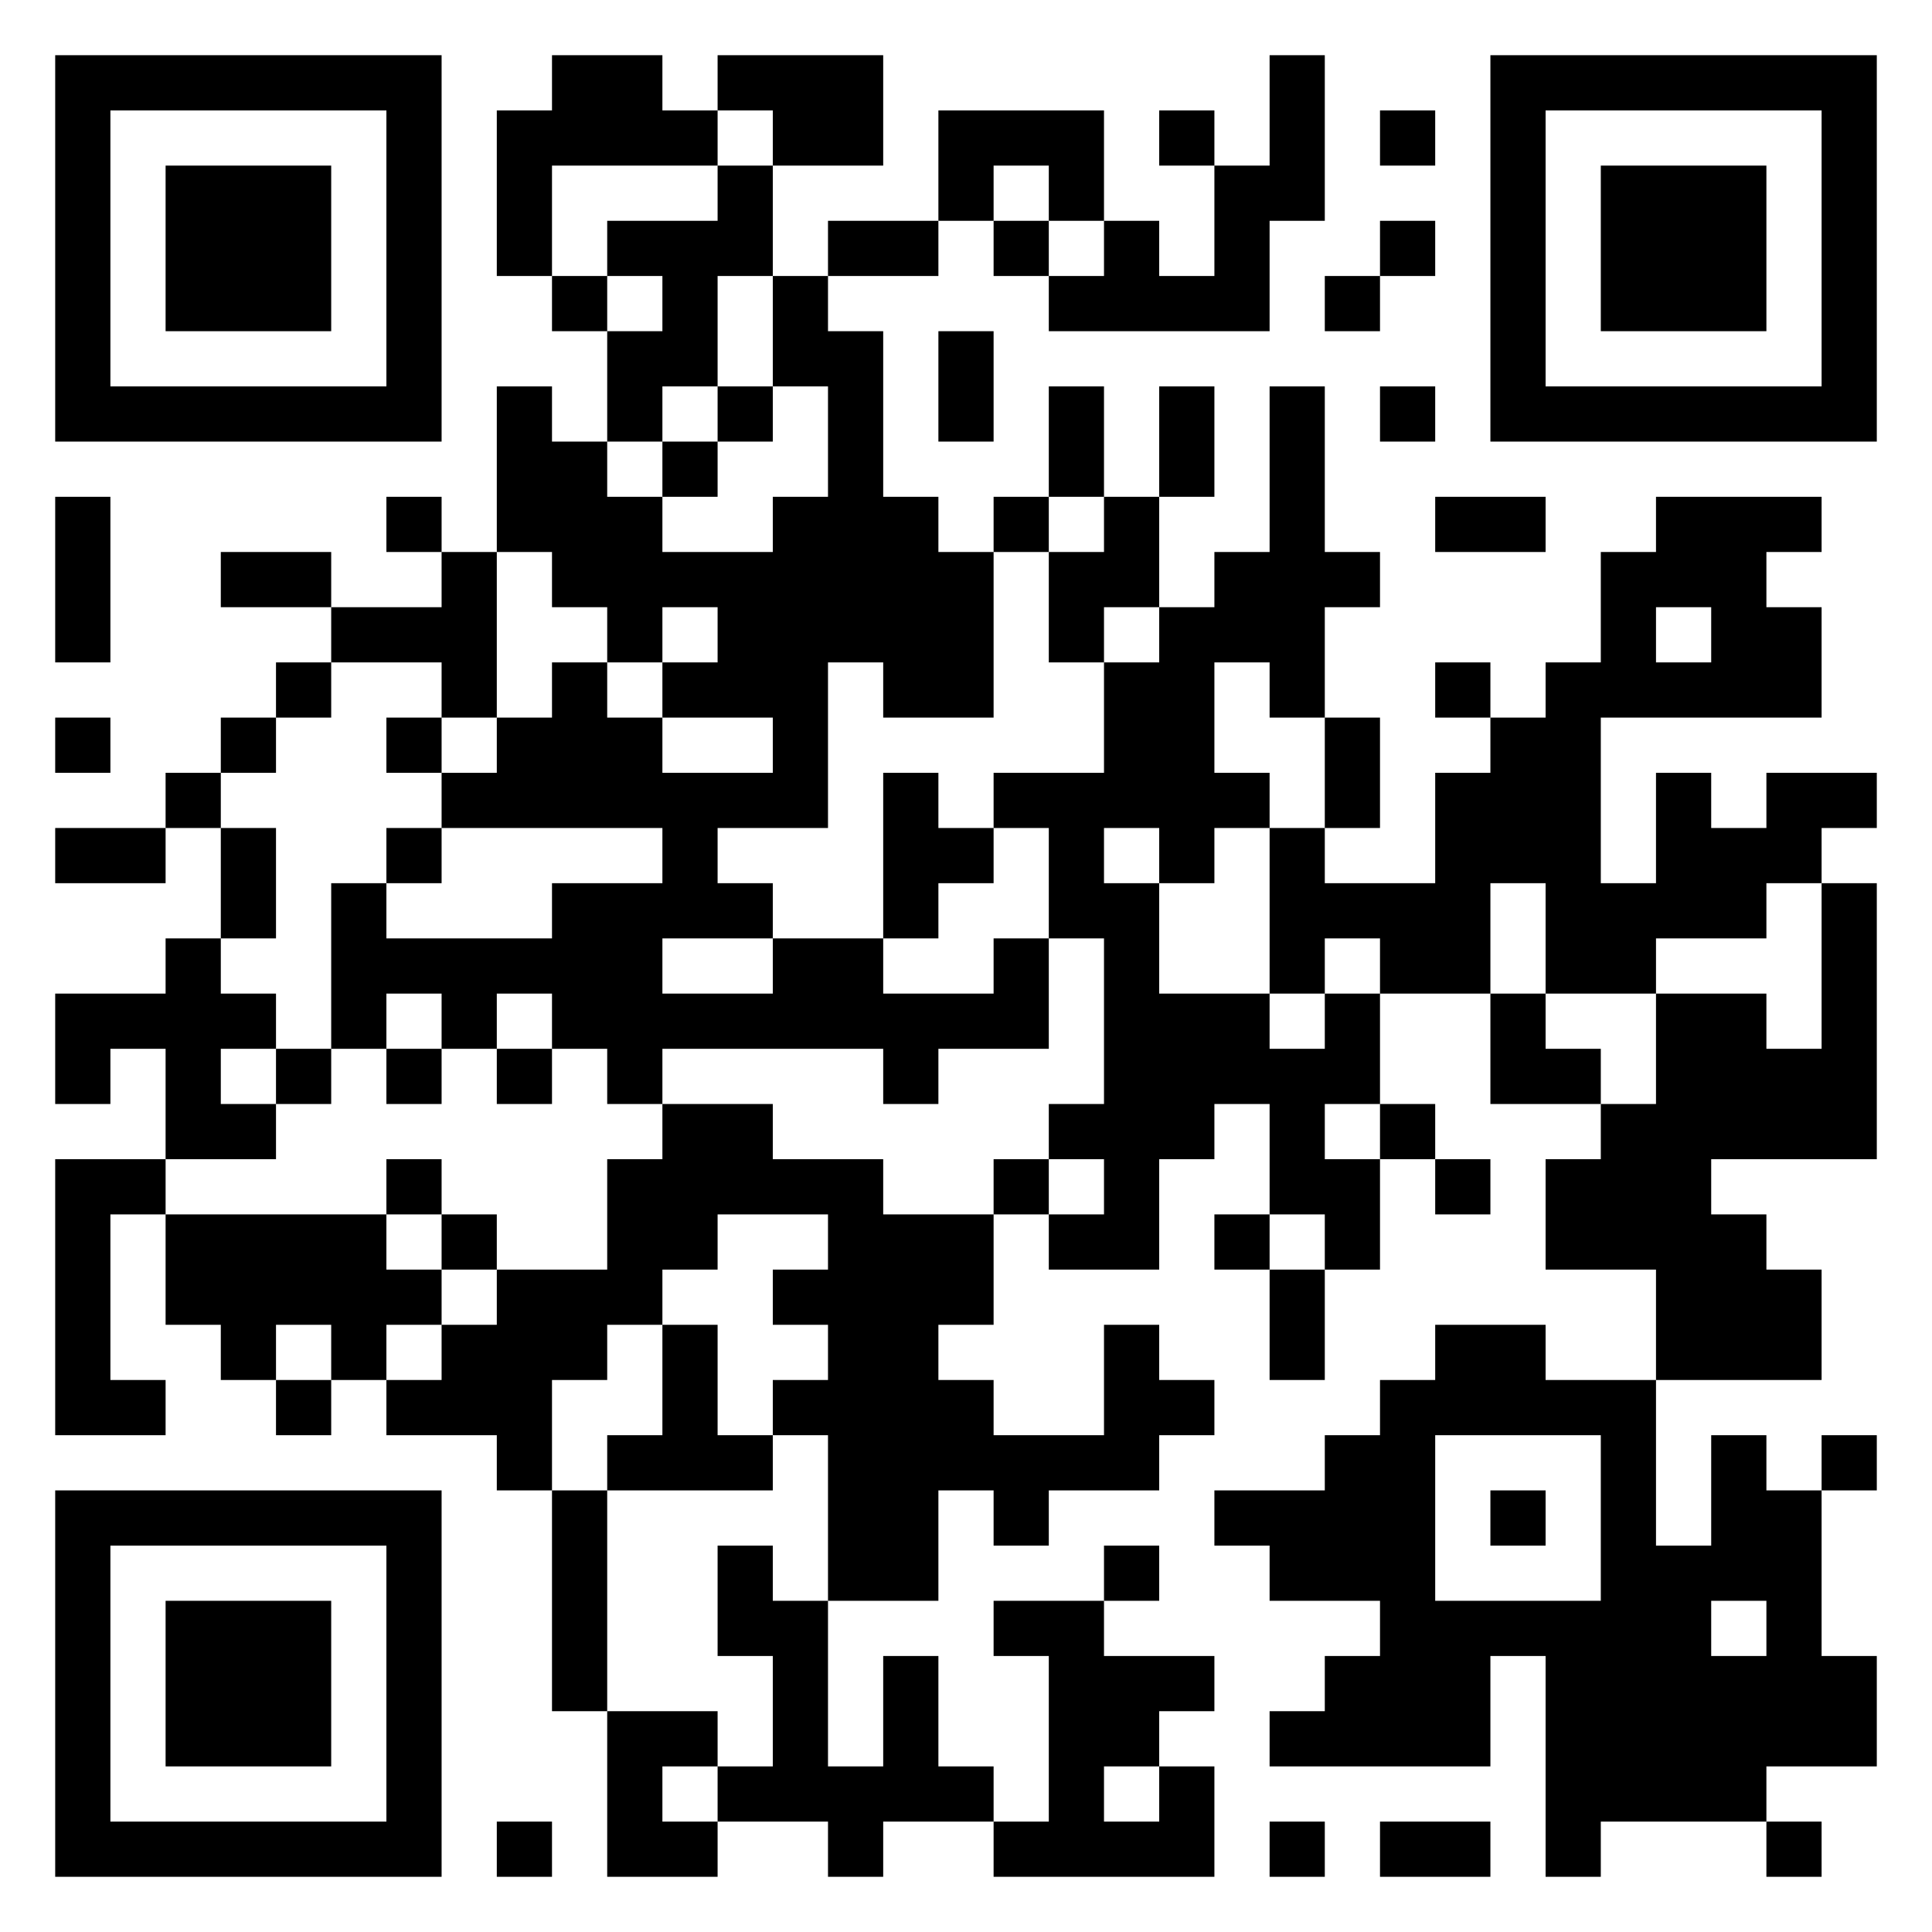
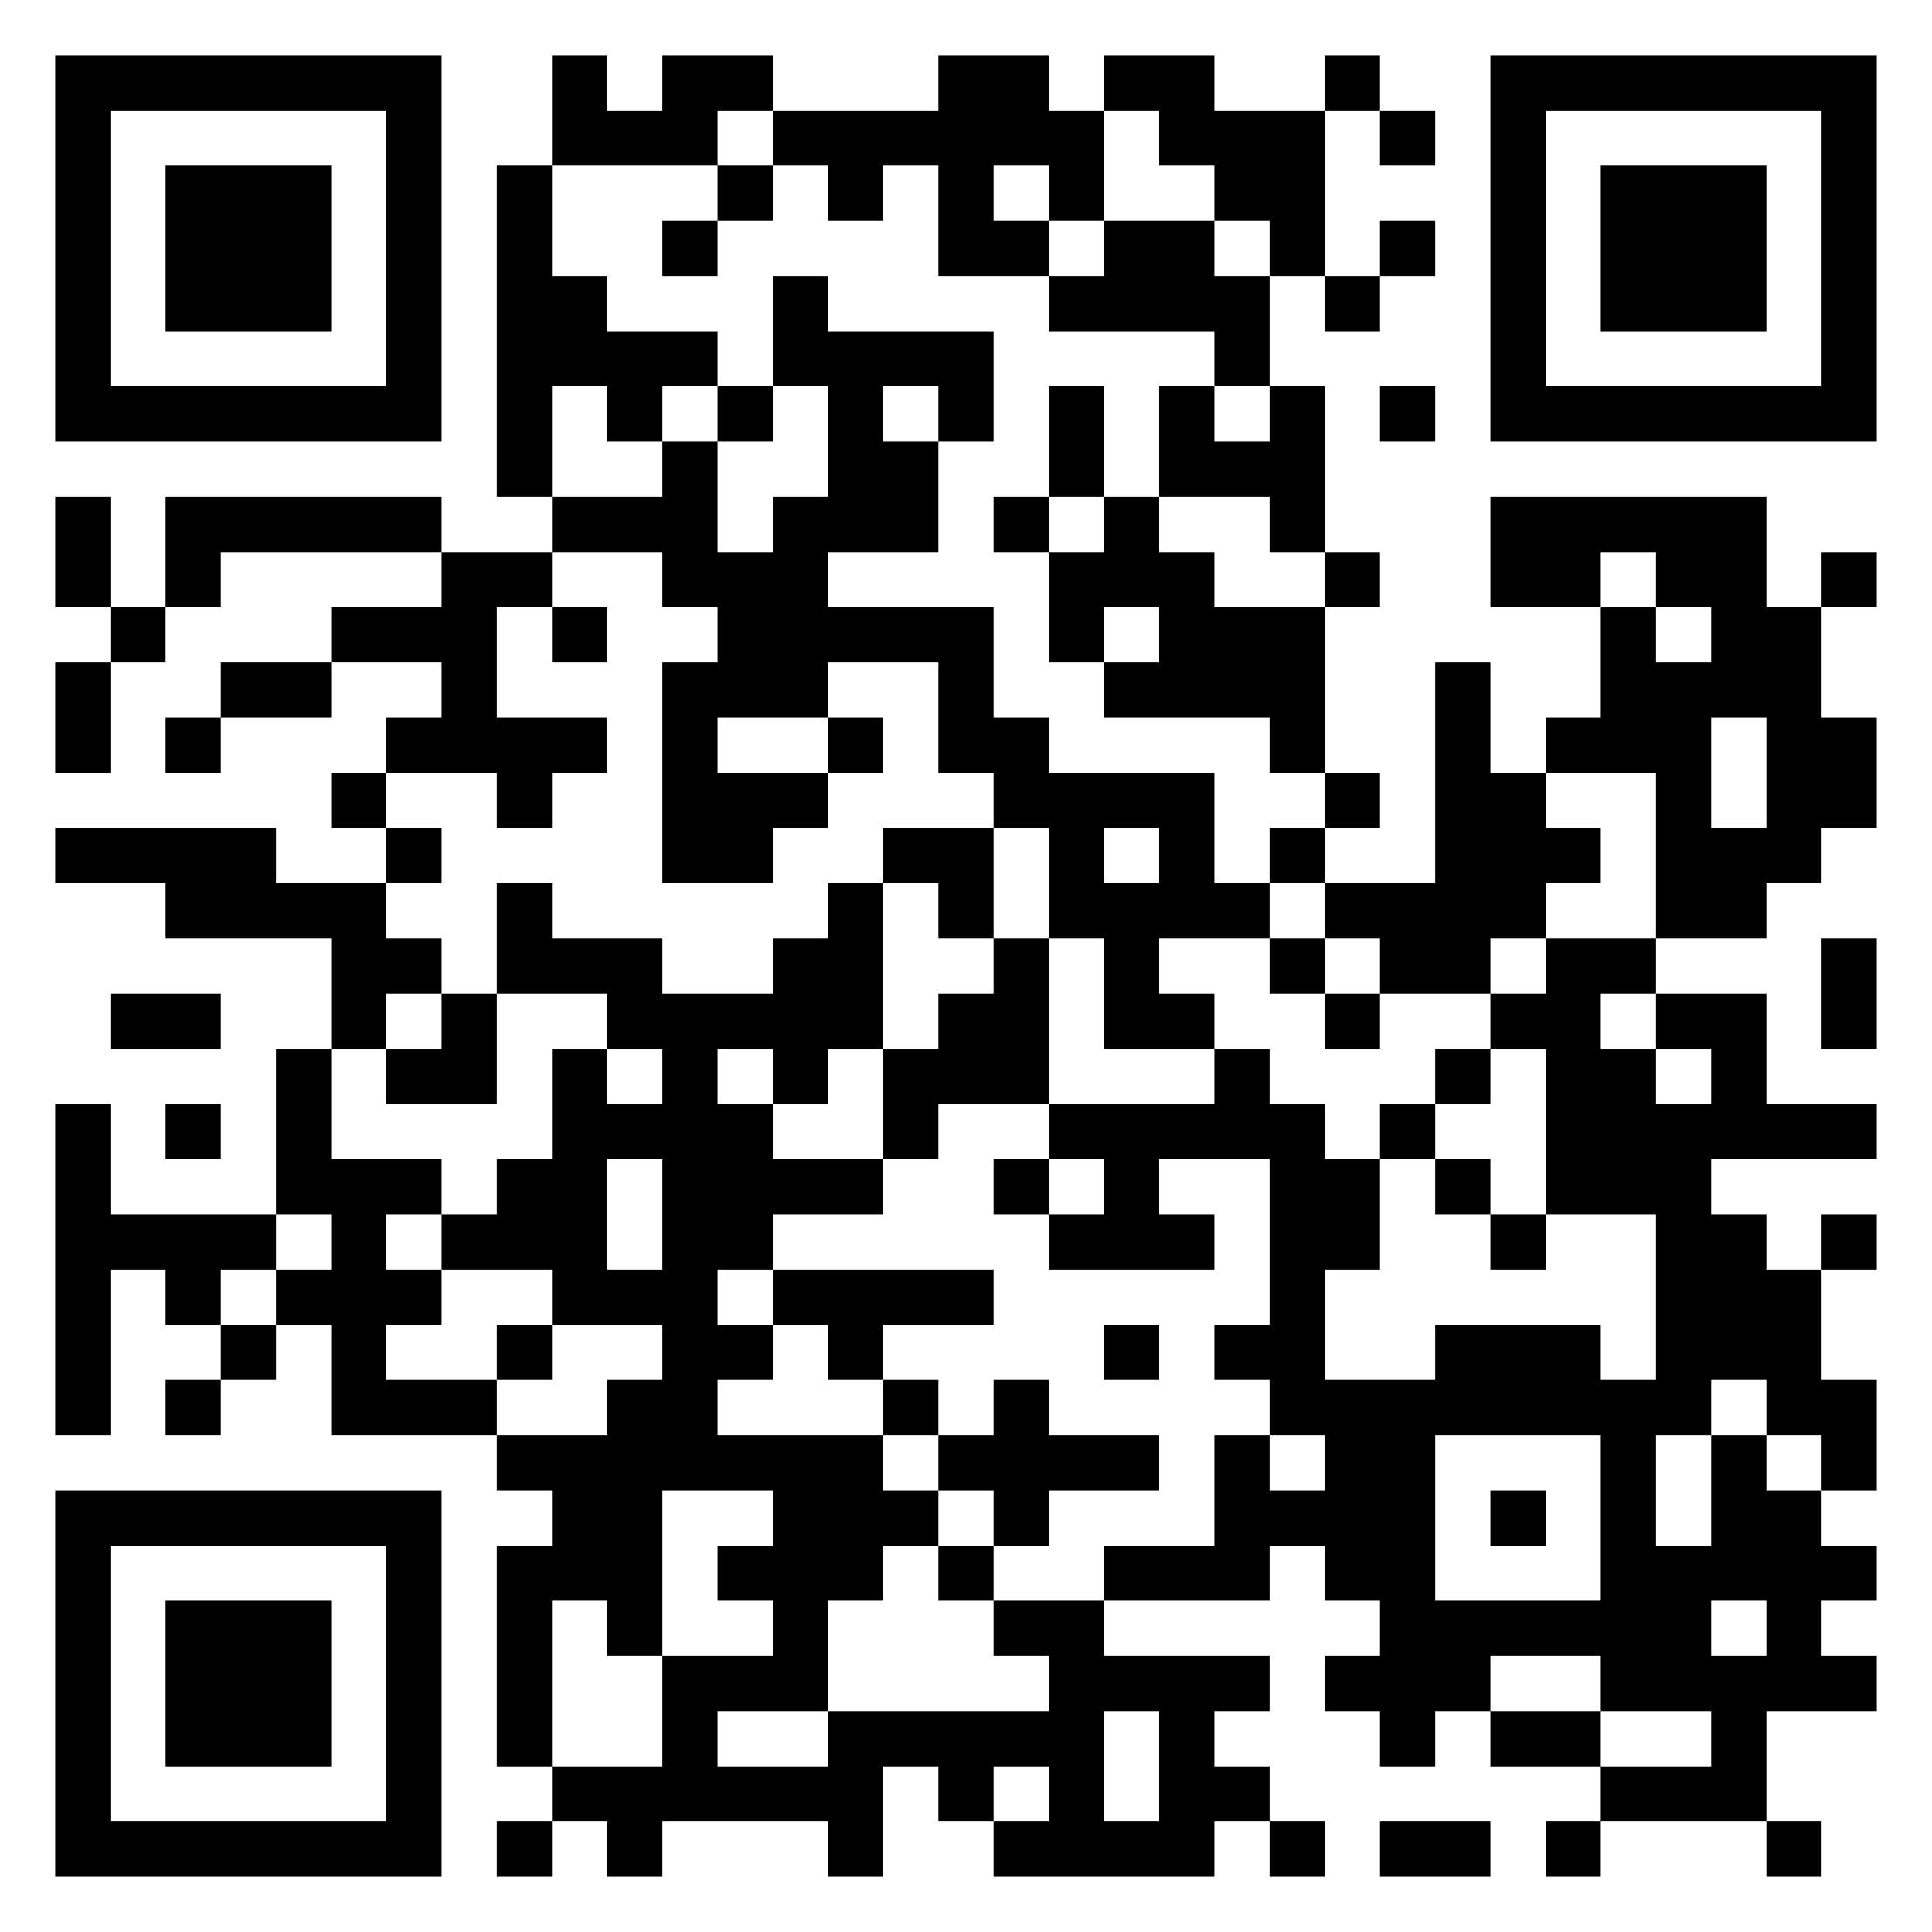
<svg xmlns="http://www.w3.org/2000/svg" width="35mm" height="35mm" version="1.1" viewBox="0 0 35 35">
-   <path d="M1,1H2V2H1zM2,1H3V2H2zM3,1H4V2H3zM4,1H5V2H4zM5,1H6V2H5zM6,1H7V2H6zM7,1H8V2H7zM10,1H11V2H10zM11,1H12V2H11zM13,1H14V2H13zM14,1H15V2H14zM15,1H16V2H15zM23,1H24V2H23zM27,1H28V2H27zM28,1H29V2H28zM29,1H30V2H29zM30,1H31V2H30zM31,1H32V2H31zM32,1H33V2H32zM33,1H34V2H33zM1,2H2V3H1zM7,2H8V3H7zM9,2H10V3H9zM10,2H11V3H10zM11,2H12V3H11zM12,2H13V3H12zM14,2H15V3H14zM15,2H16V3H15zM17,2H18V3H17zM18,2H19V3H18zM19,2H20V3H19zM21,2H22V3H21zM23,2H24V3H23zM25,2H26V3H25zM27,2H28V3H27zM33,2H34V3H33zM1,3H2V4H1zM3,3H4V4H3zM4,3H5V4H4zM5,3H6V4H5zM7,3H8V4H7zM9,3H10V4H9zM13,3H14V4H13zM17,3H18V4H17zM19,3H20V4H19zM22,3H23V4H22zM23,3H24V4H23zM27,3H28V4H27zM29,3H30V4H29zM30,3H31V4H30zM31,3H32V4H31zM33,3H34V4H33zM1,4H2V5H1zM3,4H4V5H3zM4,4H5V5H4zM5,4H6V5H5zM7,4H8V5H7zM9,4H10V5H9zM11,4H12V5H11zM12,4H13V5H12zM13,4H14V5H13zM15,4H16V5H15zM16,4H17V5H16zM18,4H19V5H18zM20,4H21V5H20zM22,4H23V5H22zM25,4H26V5H25zM27,4H28V5H27zM29,4H30V5H29zM30,4H31V5H30zM31,4H32V5H31zM33,4H34V5H33zM1,5H2V6H1zM3,5H4V6H3zM4,5H5V6H4zM5,5H6V6H5zM7,5H8V6H7zM10,5H11V6H10zM12,5H13V6H12zM14,5H15V6H14zM19,5H20V6H19zM20,5H21V6H20zM21,5H22V6H21zM22,5H23V6H22zM24,5H25V6H24zM27,5H28V6H27zM29,5H30V6H29zM30,5H31V6H30zM31,5H32V6H31zM33,5H34V6H33zM1,6H2V7H1zM7,6H8V7H7zM11,6H12V7H11zM12,6H13V7H12zM14,6H15V7H14zM15,6H16V7H15zM17,6H18V7H17zM27,6H28V7H27zM33,6H34V7H33zM1,7H2V8H1zM2,7H3V8H2zM3,7H4V8H3zM4,7H5V8H4zM5,7H6V8H5zM6,7H7V8H6zM7,7H8V8H7zM9,7H10V8H9zM11,7H12V8H11zM13,7H14V8H13zM15,7H16V8H15zM17,7H18V8H17zM19,7H20V8H19zM21,7H22V8H21zM23,7H24V8H23zM25,7H26V8H25zM27,7H28V8H27zM28,7H29V8H28zM29,7H30V8H29zM30,7H31V8H30zM31,7H32V8H31zM32,7H33V8H32zM33,7H34V8H33zM9,8H10V9H9zM10,8H11V9H10zM12,8H13V9H12zM15,8H16V9H15zM19,8H20V9H19zM21,8H22V9H21zM23,8H24V9H23zM1,9H2V10H1zM7,9H8V10H7zM9,9H10V10H9zM10,9H11V10H10zM11,9H12V10H11zM14,9H15V10H14zM15,9H16V10H15zM16,9H17V10H16zM18,9H19V10H18zM20,9H21V10H20zM23,9H24V10H23zM26,9H27V10H26zM27,9H28V10H27zM30,9H31V10H30zM31,9H32V10H31zM32,9H33V10H32zM1,10H2V11H1zM4,10H5V11H4zM5,10H6V11H5zM8,10H9V11H8zM10,10H11V11H10zM11,10H12V11H11zM12,10H13V11H12zM13,10H14V11H13zM14,10H15V11H14zM15,10H16V11H15zM16,10H17V11H16zM17,10H18V11H17zM19,10H20V11H19zM20,10H21V11H20zM22,10H23V11H22zM23,10H24V11H23zM24,10H25V11H24zM29,10H30V11H29zM30,10H31V11H30zM31,10H32V11H31zM1,11H2V12H1zM6,11H7V12H6zM7,11H8V12H7zM8,11H9V12H8zM11,11H12V12H11zM13,11H14V12H13zM14,11H15V12H14zM15,11H16V12H15zM16,11H17V12H16zM17,11H18V12H17zM19,11H20V12H19zM21,11H22V12H21zM22,11H23V12H22zM23,11H24V12H23zM29,11H30V12H29zM31,11H32V12H31zM32,11H33V12H32zM5,12H6V13H5zM8,12H9V13H8zM10,12H11V13H10zM12,12H13V13H12zM13,12H14V13H13zM14,12H15V13H14zM16,12H17V13H16zM17,12H18V13H17zM20,12H21V13H20zM21,12H22V13H21zM23,12H24V13H23zM26,12H27V13H26zM28,12H29V13H28zM29,12H30V13H29zM30,12H31V13H30zM31,12H32V13H31zM32,12H33V13H32zM1,13H2V14H1zM4,13H5V14H4zM7,13H8V14H7zM9,13H10V14H9zM10,13H11V14H10zM11,13H12V14H11zM14,13H15V14H14zM20,13H21V14H20zM21,13H22V14H21zM24,13H25V14H24zM27,13H28V14H27zM28,13H29V14H28zM3,14H4V15H3zM8,14H9V15H8zM9,14H10V15H9zM10,14H11V15H10zM11,14H12V15H11zM12,14H13V15H12zM13,14H14V15H13zM14,14H15V15H14zM16,14H17V15H16zM18,14H19V15H18zM19,14H20V15H19zM20,14H21V15H20zM21,14H22V15H21zM22,14H23V15H22zM24,14H25V15H24zM26,14H27V15H26zM27,14H28V15H27zM28,14H29V15H28zM30,14H31V15H30zM32,14H33V15H32zM33,14H34V15H33zM1,15H2V16H1zM2,15H3V16H2zM4,15H5V16H4zM7,15H8V16H7zM12,15H13V16H12zM16,15H17V16H16zM17,15H18V16H17zM19,15H20V16H19zM21,15H22V16H21zM23,15H24V16H23zM26,15H27V16H26zM27,15H28V16H27zM28,15H29V16H28zM30,15H31V16H30zM31,15H32V16H31zM32,15H33V16H32zM4,16H5V17H4zM6,16H7V17H6zM10,16H11V17H10zM11,16H12V17H11zM12,16H13V17H12zM13,16H14V17H13zM16,16H17V17H16zM19,16H20V17H19zM20,16H21V17H20zM23,16H24V17H23zM24,16H25V17H24zM25,16H26V17H25zM26,16H27V17H26zM28,16H29V17H28zM29,16H30V17H29zM30,16H31V17H30zM31,16H32V17H31zM33,16H34V17H33zM3,17H4V18H3zM6,17H7V18H6zM7,17H8V18H7zM8,17H9V18H8zM9,17H10V18H9zM10,17H11V18H10zM11,17H12V18H11zM14,17H15V18H14zM15,17H16V18H15zM18,17H19V18H18zM20,17H21V18H20zM23,17H24V18H23zM25,17H26V18H25zM26,17H27V18H26zM28,17H29V18H28zM29,17H30V18H29zM33,17H34V18H33zM1,18H2V19H1zM2,18H3V19H2zM3,18H4V19H3zM4,18H5V19H4zM6,18H7V19H6zM8,18H9V19H8zM10,18H11V19H10zM11,18H12V19H11zM12,18H13V19H12zM13,18H14V19H13zM14,18H15V19H14zM15,18H16V19H15zM16,18H17V19H16zM17,18H18V19H17zM18,18H19V19H18zM20,18H21V19H20zM21,18H22V19H21zM22,18H23V19H22zM24,18H25V19H24zM27,18H28V19H27zM30,18H31V19H30zM31,18H32V19H31zM33,18H34V19H33zM1,19H2V20H1zM3,19H4V20H3zM5,19H6V20H5zM7,19H8V20H7zM9,19H10V20H9zM11,19H12V20H11zM16,19H17V20H16zM20,19H21V20H20zM21,19H22V20H21zM22,19H23V20H22zM23,19H24V20H23zM24,19H25V20H24zM27,19H28V20H27zM28,19H29V20H28zM30,19H31V20H30zM31,19H32V20H31zM32,19H33V20H32zM33,19H34V20H33zM3,20H4V21H3zM4,20H5V21H4zM12,20H13V21H12zM13,20H14V21H13zM19,20H20V21H19zM20,20H21V21H20zM21,20H22V21H21zM23,20H24V21H23zM25,20H26V21H25zM29,20H30V21H29zM30,20H31V21H30zM31,20H32V21H31zM32,20H33V21H32zM33,20H34V21H33zM1,21H2V22H1zM2,21H3V22H2zM7,21H8V22H7zM11,21H12V22H11zM12,21H13V22H12zM13,21H14V22H13zM14,21H15V22H14zM15,21H16V22H15zM18,21H19V22H18zM20,21H21V22H20zM23,21H24V22H23zM24,21H25V22H24zM26,21H27V22H26zM28,21H29V22H28zM29,21H30V22H29zM30,21H31V22H30zM1,22H2V23H1zM3,22H4V23H3zM4,22H5V23H4zM5,22H6V23H5zM6,22H7V23H6zM8,22H9V23H8zM11,22H12V23H11zM12,22H13V23H12zM15,22H16V23H15zM16,22H17V23H16zM17,22H18V23H17zM19,22H20V23H19zM20,22H21V23H20zM22,22H23V23H22zM24,22H25V23H24zM28,22H29V23H28zM29,22H30V23H29zM30,22H31V23H30zM31,22H32V23H31zM1,23H2V24H1zM3,23H4V24H3zM4,23H5V24H4zM5,23H6V24H5zM6,23H7V24H6zM7,23H8V24H7zM9,23H10V24H9zM10,23H11V24H10zM11,23H12V24H11zM14,23H15V24H14zM15,23H16V24H15zM16,23H17V24H16zM17,23H18V24H17zM23,23H24V24H23zM30,23H31V24H30zM31,23H32V24H31zM32,23H33V24H32zM1,24H2V25H1zM4,24H5V25H4zM6,24H7V25H6zM8,24H9V25H8zM9,24H10V25H9zM10,24H11V25H10zM12,24H13V25H12zM15,24H16V25H15zM16,24H17V25H16zM20,24H21V25H20zM23,24H24V25H23zM26,24H27V25H26zM27,24H28V25H27zM30,24H31V25H30zM31,24H32V25H31zM32,24H33V25H32zM1,25H2V26H1zM2,25H3V26H2zM5,25H6V26H5zM7,25H8V26H7zM8,25H9V26H8zM9,25H10V26H9zM12,25H13V26H12zM14,25H15V26H14zM15,25H16V26H15zM16,25H17V26H16zM17,25H18V26H17zM20,25H21V26H20zM21,25H22V26H21zM25,25H26V26H25zM26,25H27V26H26zM27,25H28V26H27zM28,25H29V26H28zM29,25H30V26H29zM9,26H10V27H9zM11,26H12V27H11zM12,26H13V27H12zM13,26H14V27H13zM15,26H16V27H15zM16,26H17V27H16zM17,26H18V27H17zM18,26H19V27H18zM19,26H20V27H19zM20,26H21V27H20zM24,26H25V27H24zM25,26H26V27H25zM29,26H30V27H29zM31,26H32V27H31zM33,26H34V27H33zM1,27H2V28H1zM2,27H3V28H2zM3,27H4V28H3zM4,27H5V28H4zM5,27H6V28H5zM6,27H7V28H6zM7,27H8V28H7zM10,27H11V28H10zM15,27H16V28H15zM16,27H17V28H16zM18,27H19V28H18zM22,27H23V28H22zM23,27H24V28H23zM24,27H25V28H24zM25,27H26V28H25zM27,27H28V28H27zM29,27H30V28H29zM31,27H32V28H31zM32,27H33V28H32zM1,28H2V29H1zM7,28H8V29H7zM10,28H11V29H10zM13,28H14V29H13zM15,28H16V29H15zM16,28H17V29H16zM20,28H21V29H20zM23,28H24V29H23zM24,28H25V29H24zM25,28H26V29H25zM29,28H30V29H29zM30,28H31V29H30zM31,28H32V29H31zM32,28H33V29H32zM1,29H2V30H1zM3,29H4V30H3zM4,29H5V30H4zM5,29H6V30H5zM7,29H8V30H7zM10,29H11V30H10zM13,29H14V30H13zM14,29H15V30H14zM18,29H19V30H18zM19,29H20V30H19zM25,29H26V30H25zM26,29H27V30H26zM27,29H28V30H27zM28,29H29V30H28zM29,29H30V30H29zM30,29H31V30H30zM32,29H33V30H32zM1,30H2V31H1zM3,30H4V31H3zM4,30H5V31H4zM5,30H6V31H5zM7,30H8V31H7zM10,30H11V31H10zM14,30H15V31H14zM16,30H17V31H16zM19,30H20V31H19zM20,30H21V31H20zM21,30H22V31H21zM24,30H25V31H24zM25,30H26V31H25zM26,30H27V31H26zM28,30H29V31H28zM29,30H30V31H29zM30,30H31V31H30zM31,30H32V31H31zM32,30H33V31H32zM33,30H34V31H33zM1,31H2V32H1zM3,31H4V32H3zM4,31H5V32H4zM5,31H6V32H5zM7,31H8V32H7zM11,31H12V32H11zM12,31H13V32H12zM14,31H15V32H14zM16,31H17V32H16zM19,31H20V32H19zM20,31H21V32H20zM23,31H24V32H23zM24,31H25V32H24zM25,31H26V32H25zM26,31H27V32H26zM28,31H29V32H28zM29,31H30V32H29zM30,31H31V32H30zM31,31H32V32H31zM32,31H33V32H32zM33,31H34V32H33zM1,32H2V33H1zM7,32H8V33H7zM11,32H12V33H11zM13,32H14V33H13zM14,32H15V33H14zM15,32H16V33H15zM16,32H17V33H16zM17,32H18V33H17zM19,32H20V33H19zM21,32H22V33H21zM28,32H29V33H28zM29,32H30V33H29zM30,32H31V33H30zM31,32H32V33H31zM1,33H2V34H1zM2,33H3V34H2zM3,33H4V34H3zM4,33H5V34H4zM5,33H6V34H5zM6,33H7V34H6zM7,33H8V34H7zM9,33H10V34H9zM11,33H12V34H11zM12,33H13V34H12zM15,33H16V34H15zM18,33H19V34H18zM19,33H20V34H19zM20,33H21V34H20zM21,33H22V34H21zM23,33H24V34H23zM25,33H26V34H25zM26,33H27V34H26zM28,33H29V34H28zM32,33H33V34H32z" id="qr-path" fill="#000000" fill-opacity="1" fill-rule="nonzero" stroke="none" />
+   <path d="M1,1H2V2H1zM2,1H3V2H2zM3,1H4V2H3zM4,1H5V2H4zM5,1H6V2H5zM6,1H7V2H6zM7,1H8V2H7zM10,1H11V2H10zM12,1H13V2H12zM13,1H14V2H13zM17,1H18V2H17zM18,1H19V2H18zM20,1H21V2H20zM21,1H22V2H21zM24,1H25V2H24zM27,1H28V2H27zM28,1H29V2H28zM29,1H30V2H29zM30,1H31V2H30zM31,1H32V2H31zM32,1H33V2H32zM33,1H34V2H33zM1,2H2V3H1zM7,2H8V3H7zM10,2H11V3H10zM11,2H12V3H11zM12,2H13V3H12zM14,2H15V3H14zM15,2H16V3H15zM16,2H17V3H16zM17,2H18V3H17zM18,2H19V3H18zM19,2H20V3H19zM21,2H22V3H21zM22,2H23V3H22zM23,2H24V3H23zM25,2H26V3H25zM27,2H28V3H27zM33,2H34V3H33zM1,3H2V4H1zM3,3H4V4H3zM4,3H5V4H4zM5,3H6V4H5zM7,3H8V4H7zM9,3H10V4H9zM13,3H14V4H13zM15,3H16V4H15zM17,3H18V4H17zM19,3H20V4H19zM22,3H23V4H22zM23,3H24V4H23zM27,3H28V4H27zM29,3H30V4H29zM30,3H31V4H30zM31,3H32V4H31zM33,3H34V4H33zM1,4H2V5H1zM3,4H4V5H3zM4,4H5V5H4zM5,4H6V5H5zM7,4H8V5H7zM9,4H10V5H9zM12,4H13V5H12zM17,4H18V5H17zM18,4H19V5H18zM20,4H21V5H20zM21,4H22V5H21zM23,4H24V5H23zM25,4H26V5H25zM27,4H28V5H27zM29,4H30V5H29zM30,4H31V5H30zM31,4H32V5H31zM33,4H34V5H33zM1,5H2V6H1zM3,5H4V6H3zM4,5H5V6H4zM5,5H6V6H5zM7,5H8V6H7zM9,5H10V6H9zM10,5H11V6H10zM14,5H15V6H14zM19,5H20V6H19zM20,5H21V6H20zM21,5H22V6H21zM22,5H23V6H22zM24,5H25V6H24zM27,5H28V6H27zM29,5H30V6H29zM30,5H31V6H30zM31,5H32V6H31zM33,5H34V6H33zM1,6H2V7H1zM7,6H8V7H7zM9,6H10V7H9zM10,6H11V7H10zM11,6H12V7H11zM12,6H13V7H12zM14,6H15V7H14zM15,6H16V7H15zM16,6H17V7H16zM17,6H18V7H17zM22,6H23V7H22zM27,6H28V7H27zM33,6H34V7H33zM1,7H2V8H1zM2,7H3V8H2zM3,7H4V8H3zM4,7H5V8H4zM5,7H6V8H5zM6,7H7V8H6zM7,7H8V8H7zM9,7H10V8H9zM11,7H12V8H11zM13,7H14V8H13zM15,7H16V8H15zM17,7H18V8H17zM19,7H20V8H19zM21,7H22V8H21zM23,7H24V8H23zM25,7H26V8H25zM27,7H28V8H27zM28,7H29V8H28zM29,7H30V8H29zM30,7H31V8H30zM31,7H32V8H31zM32,7H33V8H32zM33,7H34V8H33zM9,8H10V9H9zM12,8H13V9H12zM15,8H16V9H15zM16,8H17V9H16zM19,8H20V9H19zM21,8H22V9H21zM22,8H23V9H22zM23,8H24V9H23zM1,9H2V10H1zM3,9H4V10H3zM4,9H5V10H4zM5,9H6V10H5zM6,9H7V10H6zM7,9H8V10H7zM10,9H11V10H10zM11,9H12V10H11zM12,9H13V10H12zM14,9H15V10H14zM15,9H16V10H15zM16,9H17V10H16zM18,9H19V10H18zM20,9H21V10H20zM23,9H24V10H23zM27,9H28V10H27zM28,9H29V10H28zM29,9H30V10H29zM30,9H31V10H30zM31,9H32V10H31zM1,10H2V11H1zM3,10H4V11H3zM8,10H9V11H8zM9,10H10V11H9zM12,10H13V11H12zM13,10H14V11H13zM14,10H15V11H14zM19,10H20V11H19zM20,10H21V11H20zM21,10H22V11H21zM24,10H25V11H24zM27,10H28V11H27zM28,10H29V11H28zM30,10H31V11H30zM31,10H32V11H31zM33,10H34V11H33zM2,11H3V12H2zM6,11H7V12H6zM7,11H8V12H7zM8,11H9V12H8zM10,11H11V12H10zM13,11H14V12H13zM14,11H15V12H14zM15,11H16V12H15zM16,11H17V12H16zM17,11H18V12H17zM19,11H20V12H19zM21,11H22V12H21zM22,11H23V12H22zM23,11H24V12H23zM29,11H30V12H29zM31,11H32V12H31zM32,11H33V12H32zM1,12H2V13H1zM4,12H5V13H4zM5,12H6V13H5zM8,12H9V13H8zM12,12H13V13H12zM13,12H14V13H13zM14,12H15V13H14zM17,12H18V13H17zM20,12H21V13H20zM21,12H22V13H21zM22,12H23V13H22zM23,12H24V13H23zM26,12H27V13H26zM29,12H30V13H29zM30,12H31V13H30zM31,12H32V13H31zM32,12H33V13H32zM1,13H2V14H1zM3,13H4V14H3zM7,13H8V14H7zM8,13H9V14H8zM9,13H10V14H9zM10,13H11V14H10zM12,13H13V14H12zM15,13H16V14H15zM17,13H18V14H17zM18,13H19V14H18zM23,13H24V14H23zM26,13H27V14H26zM28,13H29V14H28zM29,13H30V14H29zM30,13H31V14H30zM32,13H33V14H32zM33,13H34V14H33zM6,14H7V15H6zM9,14H10V15H9zM12,14H13V15H12zM13,14H14V15H13zM14,14H15V15H14zM18,14H19V15H18zM19,14H20V15H19zM20,14H21V15H20zM21,14H22V15H21zM24,14H25V15H24zM26,14H27V15H26zM27,14H28V15H27zM30,14H31V15H30zM32,14H33V15H32zM33,14H34V15H33zM1,15H2V16H1zM2,15H3V16H2zM3,15H4V16H3zM4,15H5V16H4zM7,15H8V16H7zM12,15H13V16H12zM13,15H14V16H13zM16,15H17V16H16zM17,15H18V16H17zM19,15H20V16H19zM21,15H22V16H21zM23,15H24V16H23zM26,15H27V16H26zM27,15H28V16H27zM28,15H29V16H28zM30,15H31V16H30zM31,15H32V16H31zM32,15H33V16H32zM3,16H4V17H3zM4,16H5V17H4zM5,16H6V17H5zM6,16H7V17H6zM9,16H10V17H9zM15,16H16V17H15zM17,16H18V17H17zM19,16H20V17H19zM20,16H21V17H20zM21,16H22V17H21zM22,16H23V17H22zM24,16H25V17H24zM25,16H26V17H25zM26,16H27V17H26zM27,16H28V17H27zM30,16H31V17H30zM31,16H32V17H31zM6,17H7V18H6zM7,17H8V18H7zM9,17H10V18H9zM10,17H11V18H10zM11,17H12V18H11zM14,17H15V18H14zM15,17H16V18H15zM18,17H19V18H18zM20,17H21V18H20zM23,17H24V18H23zM25,17H26V18H25zM26,17H27V18H26zM28,17H29V18H28zM29,17H30V18H29zM33,17H34V18H33zM2,18H3V19H2zM3,18H4V19H3zM6,18H7V19H6zM8,18H9V19H8zM11,18H12V19H11zM12,18H13V19H12zM13,18H14V19H13zM14,18H15V19H14zM15,18H16V19H15zM17,18H18V19H17zM18,18H19V19H18zM20,18H21V19H20zM21,18H22V19H21zM24,18H25V19H24zM27,18H28V19H27zM28,18H29V19H28zM30,18H31V19H30zM31,18H32V19H31zM33,18H34V19H33zM5,19H6V20H5zM7,19H8V20H7zM8,19H9V20H8zM10,19H11V20H10zM12,19H13V20H12zM14,19H15V20H14zM16,19H17V20H16zM17,19H18V20H17zM18,19H19V20H18zM22,19H23V20H22zM26,19H27V20H26zM28,19H29V20H28zM29,19H30V20H29zM31,19H32V20H31zM1,20H2V21H1zM3,20H4V21H3zM5,20H6V21H5zM10,20H11V21H10zM11,20H12V21H11zM12,20H13V21H12zM13,20H14V21H13zM16,20H17V21H16zM19,20H20V21H19zM20,20H21V21H20zM21,20H22V21H21zM22,20H23V21H22zM23,20H24V21H23zM25,20H26V21H25zM28,20H29V21H28zM29,20H30V21H29zM30,20H31V21H30zM31,20H32V21H31zM32,20H33V21H32zM33,20H34V21H33zM1,21H2V22H1zM5,21H6V22H5zM6,21H7V22H6zM7,21H8V22H7zM9,21H10V22H9zM10,21H11V22H10zM12,21H13V22H12zM13,21H14V22H13zM14,21H15V22H14zM15,21H16V22H15zM18,21H19V22H18zM20,21H21V22H20zM23,21H24V22H23zM24,21H25V22H24zM26,21H27V22H26zM28,21H29V22H28zM29,21H30V22H29zM30,21H31V22H30zM1,22H2V23H1zM2,22H3V23H2zM3,22H4V23H3zM4,22H5V23H4zM6,22H7V23H6zM8,22H9V23H8zM9,22H10V23H9zM10,22H11V23H10zM12,22H13V23H12zM13,22H14V23H13zM19,22H20V23H19zM20,22H21V23H20zM21,22H22V23H21zM23,22H24V23H23zM24,22H25V23H24zM27,22H28V23H27zM30,22H31V23H30zM31,22H32V23H31zM33,22H34V23H33zM1,23H2V24H1zM3,23H4V24H3zM5,23H6V24H5zM6,23H7V24H6zM7,23H8V24H7zM10,23H11V24H10zM11,23H12V24H11zM12,23H13V24H12zM14,23H15V24H14zM15,23H16V24H15zM16,23H17V24H16zM17,23H18V24H17zM23,23H24V24H23zM30,23H31V24H30zM31,23H32V24H31zM32,23H33V24H32zM1,24H2V25H1zM4,24H5V25H4zM6,24H7V25H6zM9,24H10V25H9zM12,24H13V25H12zM13,24H14V25H13zM15,24H16V25H15zM20,24H21V25H20zM22,24H23V25H22zM23,24H24V25H23zM26,24H27V25H26zM27,24H28V25H27zM28,24H29V25H28zM30,24H31V25H30zM31,24H32V25H31zM32,24H33V25H32zM1,25H2V26H1zM3,25H4V26H3zM6,25H7V26H6zM7,25H8V26H7zM8,25H9V26H8zM11,25H12V26H11zM12,25H13V26H12zM16,25H17V26H16zM18,25H19V26H18zM23,25H24V26H23zM24,25H25V26H24zM25,25H26V26H25zM26,25H27V26H26zM27,25H28V26H27zM28,25H29V26H28zM29,25H30V26H29zM30,25H31V26H30zM32,25H33V26H32zM33,25H34V26H33zM9,26H10V27H9zM10,26H11V27H10zM11,26H12V27H11zM12,26H13V27H12zM13,26H14V27H13zM14,26H15V27H14zM15,26H16V27H15zM17,26H18V27H17zM18,26H19V27H18zM19,26H20V27H19zM20,26H21V27H20zM22,26H23V27H22zM24,26H25V27H24zM25,26H26V27H25zM29,26H30V27H29zM31,26H32V27H31zM33,26H34V27H33zM1,27H2V28H1zM2,27H3V28H2zM3,27H4V28H3zM4,27H5V28H4zM5,27H6V28H5zM6,27H7V28H6zM7,27H8V28H7zM10,27H11V28H10zM11,27H12V28H11zM14,27H15V28H14zM15,27H16V28H15zM16,27H17V28H16zM18,27H19V28H18zM22,27H23V28H22zM23,27H24V28H23zM24,27H25V28H24zM25,27H26V28H25zM27,27H28V28H27zM29,27H30V28H29zM31,27H32V28H31zM32,27H33V28H32zM1,28H2V29H1zM7,28H8V29H7zM9,28H10V29H9zM10,28H11V29H10zM11,28H12V29H11zM13,28H14V29H13zM14,28H15V29H14zM15,28H16V29H15zM17,28H18V29H17zM20,28H21V29H20zM21,28H22V29H21zM22,28H23V29H22zM24,28H25V29H24zM25,28H26V29H25zM29,28H30V29H29zM30,28H31V29H30zM31,28H32V29H31zM32,28H33V29H32zM33,28H34V29H33zM1,29H2V30H1zM3,29H4V30H3zM4,29H5V30H4zM5,29H6V30H5zM7,29H8V30H7zM9,29H10V30H9zM11,29H12V30H11zM14,29H15V30H14zM18,29H19V30H18zM19,29H20V30H19zM25,29H26V30H25zM26,29H27V30H26zM27,29H28V30H27zM28,29H29V30H28zM29,29H30V30H29zM30,29H31V30H30zM32,29H33V30H32zM1,30H2V31H1zM3,30H4V31H3zM4,30H5V31H4zM5,30H6V31H5zM7,30H8V31H7zM9,30H10V31H9zM12,30H13V31H12zM13,30H14V31H13zM14,30H15V31H14zM19,30H20V31H19zM20,30H21V31H20zM21,30H22V31H21zM22,30H23V31H22zM24,30H25V31H24zM25,30H26V31H25zM26,30H27V31H26zM29,30H30V31H29zM30,30H31V31H30zM31,30H32V31H31zM32,30H33V31H32zM33,30H34V31H33zM1,31H2V32H1zM3,31H4V32H3zM4,31H5V32H4zM5,31H6V32H5zM7,31H8V32H7zM9,31H10V32H9zM12,31H13V32H12zM15,31H16V32H15zM16,31H17V32H16zM17,31H18V32H17zM18,31H19V32H18zM19,31H20V32H19zM21,31H22V32H21zM25,31H26V32H25zM27,31H28V32H27zM28,31H29V32H28zM31,31H32V32H31zM1,32H2V33H1zM7,32H8V33H7zM10,32H11V33H10zM11,32H12V33H11zM12,32H13V33H12zM13,32H14V33H13zM14,32H15V33H14zM15,32H16V33H15zM17,32H18V33H17zM19,32H20V33H19zM21,32H22V33H21zM22,32H23V33H22zM29,32H30V33H29zM30,32H31V33H30zM31,32H32V33H31zM1,33H2V34H1zM2,33H3V34H2zM3,33H4V34H3zM4,33H5V34H4zM5,33H6V34H5zM6,33H7V34H6zM7,33H8V34H7zM9,33H10V34H9zM11,33H12V34H11zM15,33H16V34H15zM18,33H19V34H18zM19,33H20V34H19zM20,33H21V34H20zM21,33H22V34H21zM23,33H24V34H23zM25,33H26V34H25zM26,33H27V34H26zM28,33H29V34H28zM32,33H33V34H32z" id="qr-path" fill="#000000" fill-opacity="1" fill-rule="nonzero" stroke="none" />
</svg>
